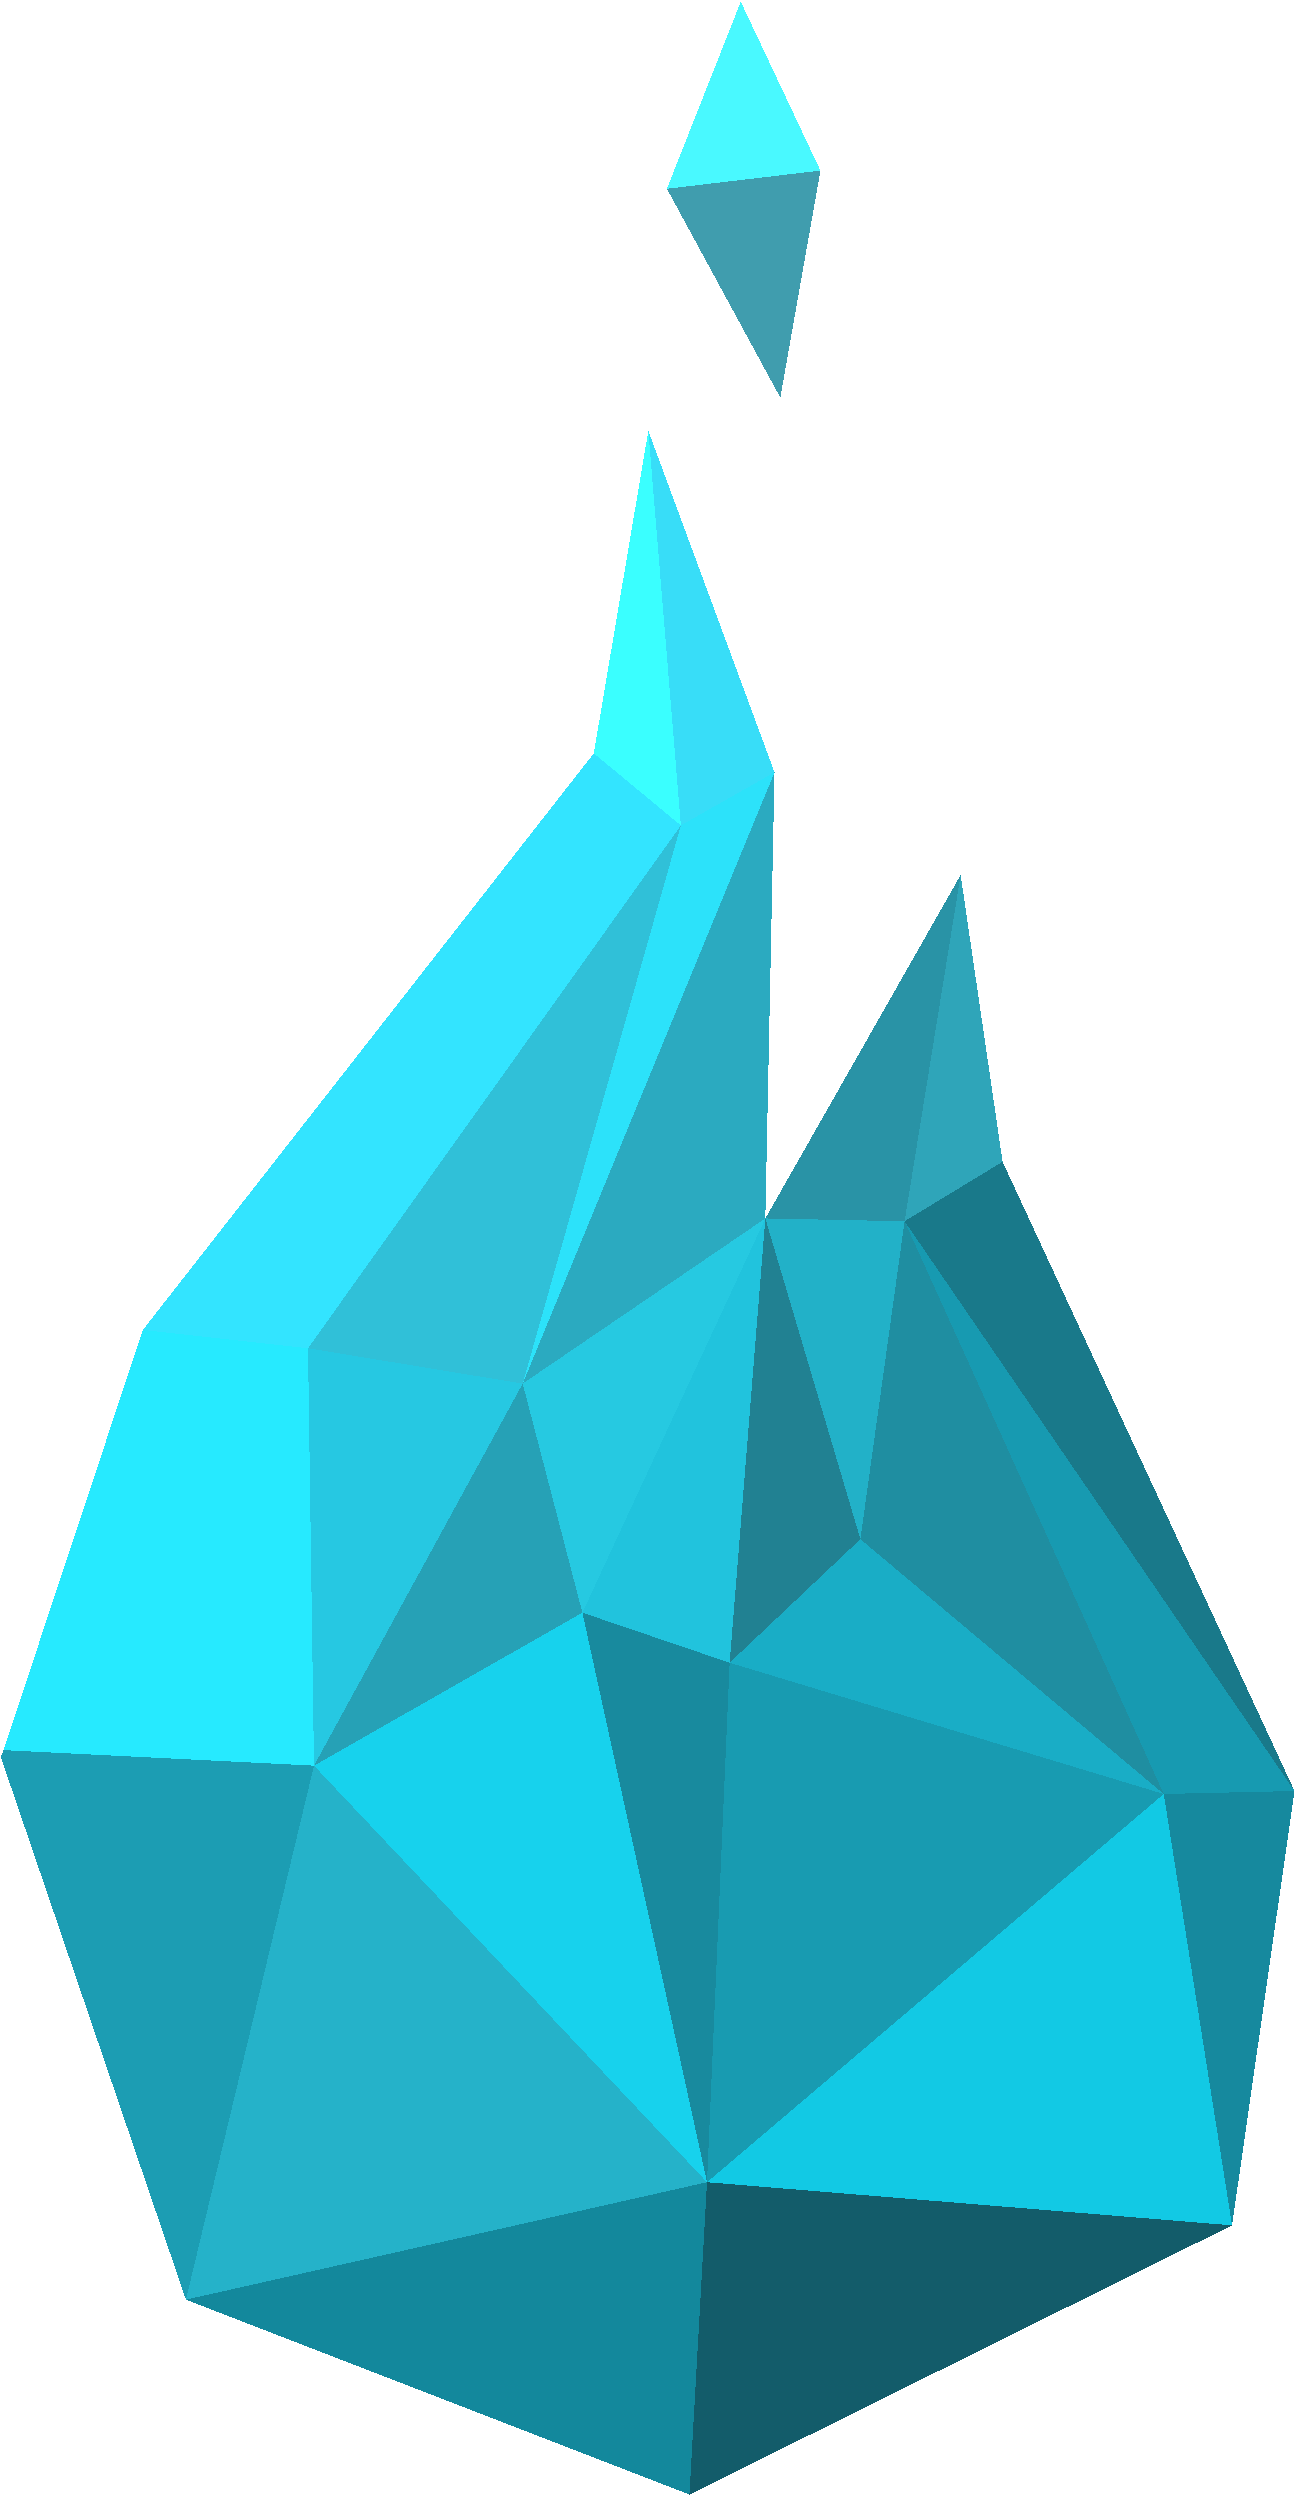
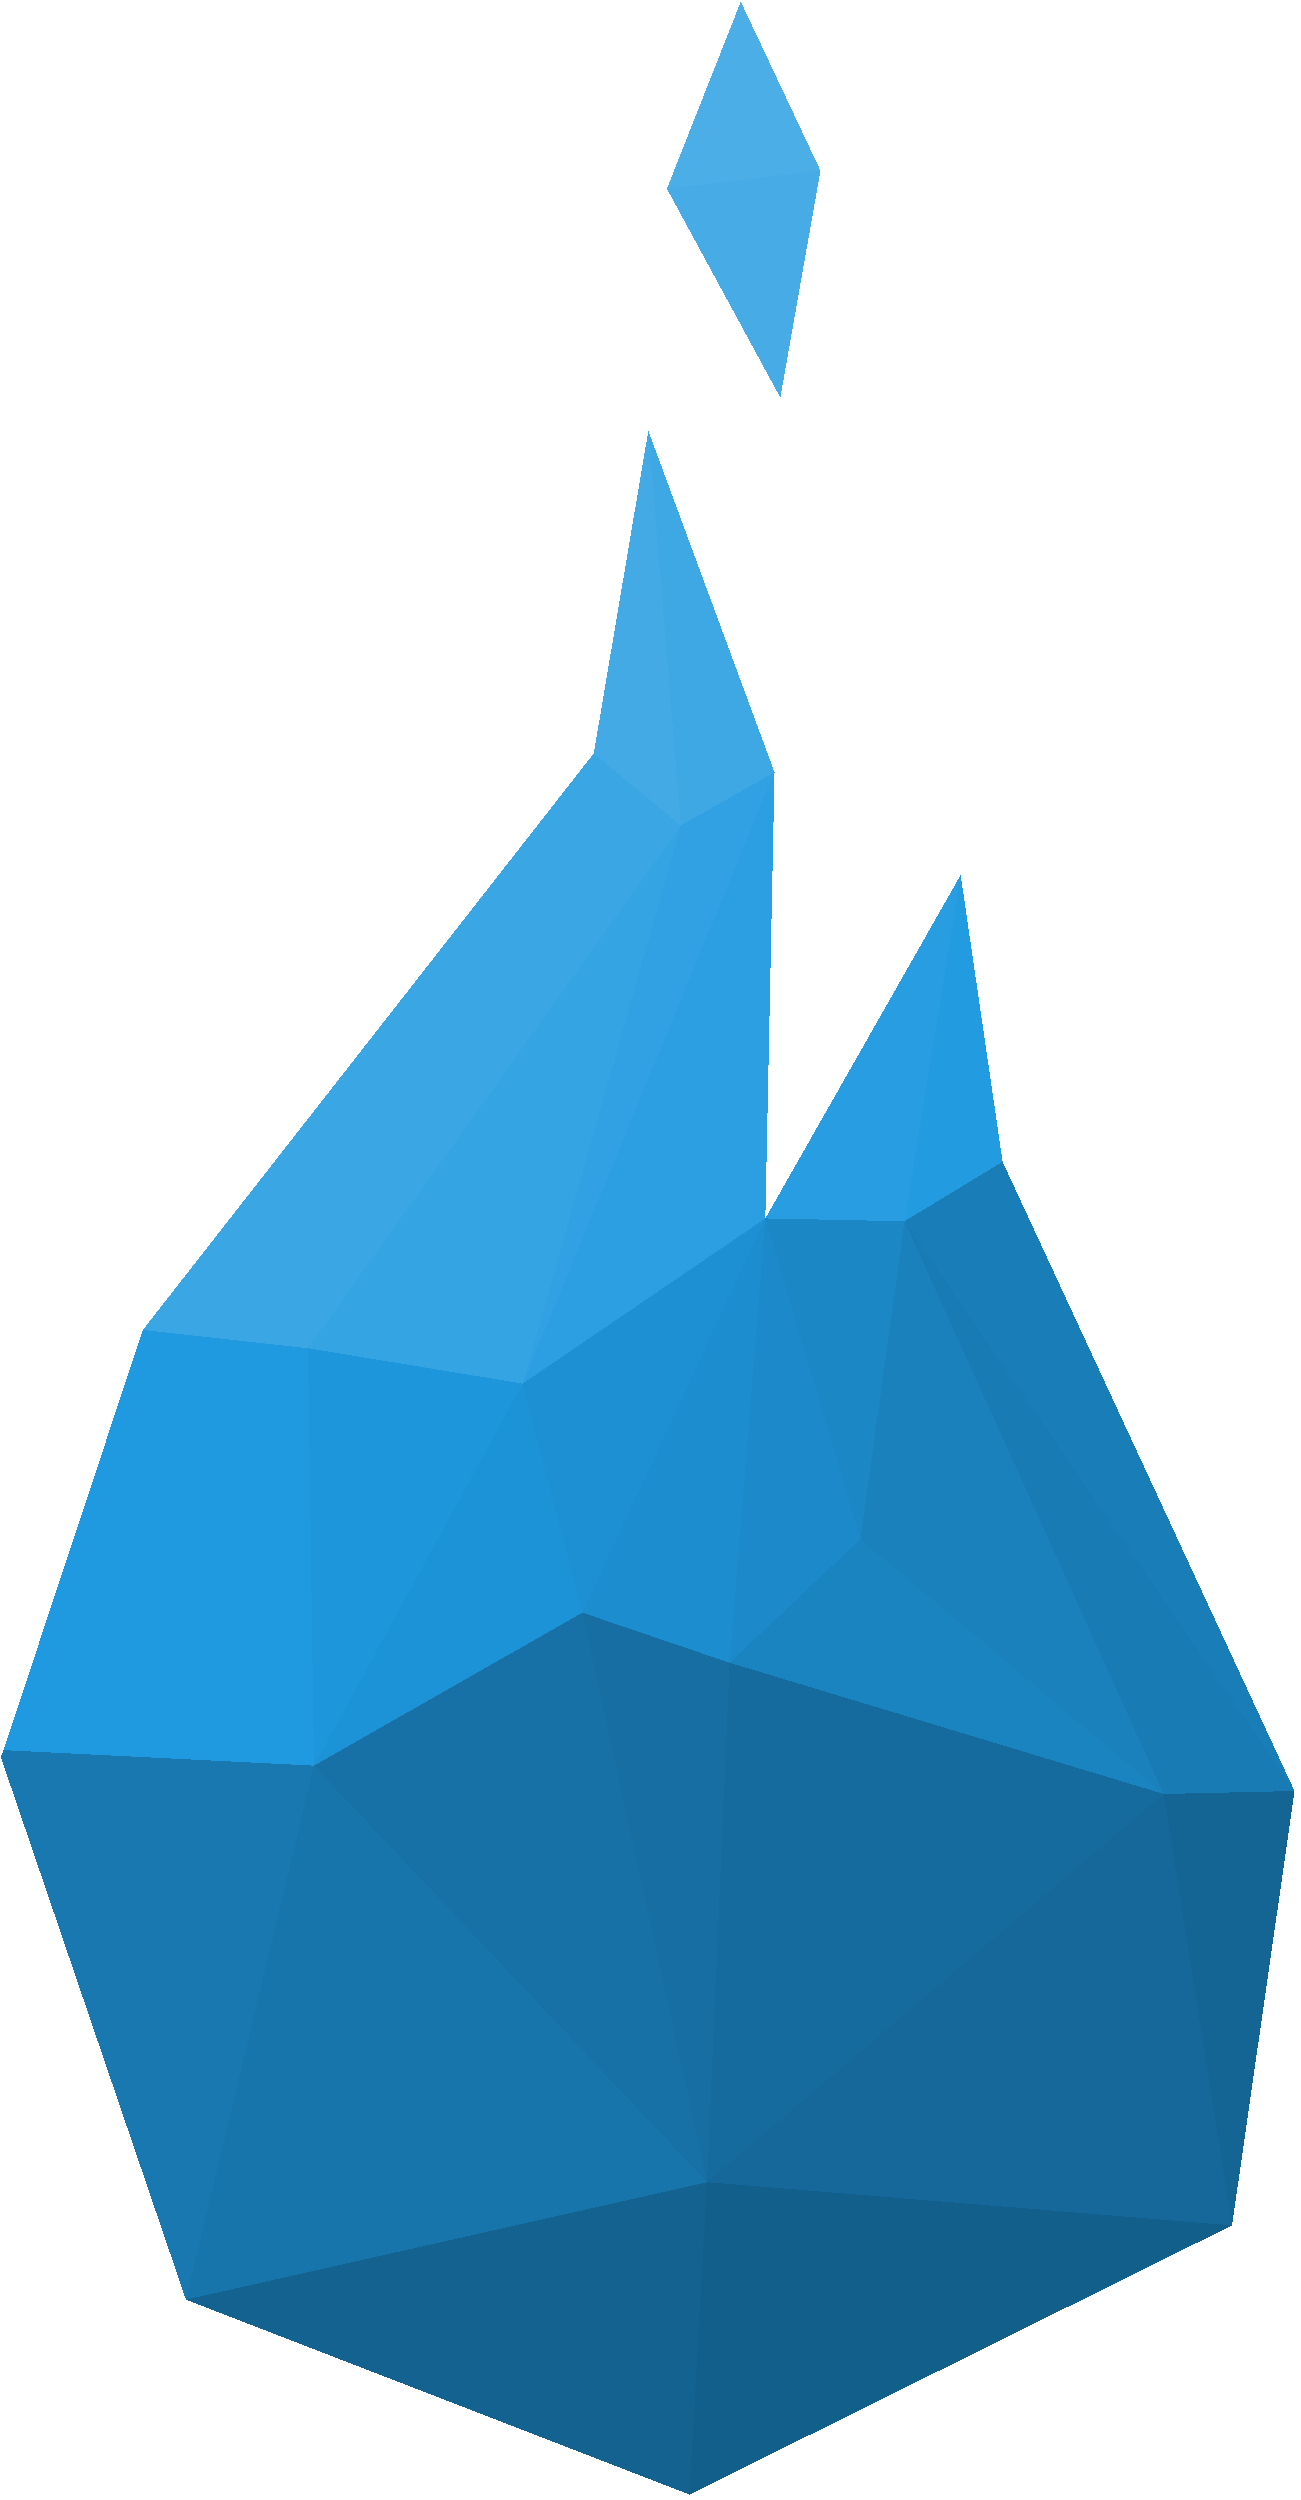
- <svg xmlns="http://www.w3.org/2000/svg" version="1.1" x="0px" y="0px" width="101.76px" height="195.6px" viewBox="0 0 101.76 195.6" enable-background="new 0 0 101.76 195.6" xml:space="preserve">
-   <polyline fill="#3AFFFF" points="53.271,64.581 46.458,58.94 50.724,33.706" shape-rendering="crispEdges" />
-   <polyline fill="#38DDF8" points="60.599,60.425 50.724,33.706 53.271,64.581" shape-rendering="crispEdges" />
-   <polyline fill="#2BAAC0" points="60.599,60.425 59.88,95.331 40.896,108.253" shape-rendering="crispEdges" />
-   <polyline fill="#2CE2FA" points="53.271,64.581 60.599,60.425 40.896,108.253" shape-rendering="crispEdges" />
-   <polyline fill="#30C0D8" points="24.099,105.487 40.896,108.253 53.271,64.581" shape-rendering="crispEdges" />
-   <polyline fill="#33E4FF" points="53.271,64.581 46.458,58.94 11.177,104.05 24.099,105.487" shape-rendering="crispEdges" />
-   <polyline fill="#26EAFF" points="24.099,105.487 11.177,104.05 0.271,136.931 24.567,138.144" shape-rendering="crispEdges" />
-   <polyline fill="#26C8E2" points="24.099,105.487 40.896,108.253 24.567,138.144" shape-rendering="crispEdges" />
-   <polyline fill="#26A1B6" points="24.567,138.144 45.567,126.175 40.896,108.253" shape-rendering="crispEdges" />
-   <polyline fill="#26C9E1" points="59.88,95.331 40.896,108.253 45.567,126.175" shape-rendering="crispEdges" />
-   <polyline fill="#21C3DD" points="45.567,126.175 57.089,130.092 59.88,95.331" shape-rendering="crispEdges" />
-   <polyline fill="#188A9E" points="57.089,130.092 45.567,126.175 55.317,170.737" shape-rendering="crispEdges" />
-   <polyline fill="#17D2ED" points="45.567,126.175 24.567,138.144 55.317,170.737" shape-rendering="crispEdges" />
-   <polyline fill="#1C9DB3" points="24.567,138.144 0.271,136.931 0.067,137.487 14.546,179.925" shape-rendering="crispEdges" />
-   <polyline fill="#25B2C9" points="55.317,170.737 14.546,179.925 24.567,138.144" shape-rendering="crispEdges" />
-   <polyline fill="#13889C" points="55.317,170.737 14.546,179.925 53.942,195.175" shape-rendering="crispEdges" />
-   <polyline fill="#135C6A" points="96.396,174.112 55.317,170.737 53.942,195.175" shape-rendering="crispEdges" />
-   <polyline fill="#12C9E4" points="91.052,140.362 55.317,170.737 96.396,174.112" shape-rendering="crispEdges" />
-   <polyline fill="#16899E" points="91.052,140.362 96.396,174.112 101.286,140.128" shape-rendering="crispEdges" />
-   <polyline fill="#189BB1" points="55.317,170.737 57.089,130.092 91.052,140.362" shape-rendering="crispEdges" />
-   <polyline fill="#19ADC6" points="67.317,120.425 57.089,130.092 91.052,140.362" shape-rendering="crispEdges" />
-   <polyline fill="#218192" points="57.089,130.092 67.317,120.425 59.88,95.331" shape-rendering="crispEdges" />
-   <polyline fill="#1F8EA1" points="91.052,140.362 70.775,95.55 67.317,120.425" shape-rendering="crispEdges" />
-   <polyline fill="#22B1C8" points="70.775,95.55 59.88,95.331 67.317,120.425" shape-rendering="crispEdges" />
-   <polyline fill="#2993A6" points="59.88,95.331 75.161,68.456 70.775,95.55" shape-rendering="crispEdges" />
-   <polyline fill="#2FA5B9" points="78.442,90.894 70.775,95.55 75.161,68.456" shape-rendering="crispEdges" />
-   <polyline fill="#179AB1" points="101.286,140.128 91.052,140.362 70.775,95.55" shape-rendering="crispEdges" />
-   <polyline fill="#19798A" points="70.775,95.55 78.442,90.894 101.286,140.128" shape-rendering="crispEdges" />
-   <polyline fill="#409DAE" points="52.177,14.769 61.052,31.112 64.192,13.347" shape-rendering="crispEdges" />
-   <polygon fill="#49F9FF" points="57.958,0.128 52.177,14.769 64.192,13.347" shape-rendering="crispEdges" />
+ <svg xmlns="http://www.w3.org/2000/svg" version="1.1" fill="#000" width="101.76px" height="195.6px" viewBox="0 0 101.76 195.6" class="svg-icon w-10 h-10">
+   <polygon style="fill: #4baee7;" points="57.958,0.128 52.177,14.769 64.192,13.347" shape-rendering="crispEdges" />
+   <polyline style="fill: #47ace6;" points="52.177,14.769 61.052,31.112 64.192,13.347" shape-rendering="crispEdges" />
+   <polyline style="fill: #43aae5;" points="53.271,64.581 46.458,58.94 50.724,33.706" shape-rendering="crispEdges" />
+   <polyline style="fill: #3ea8e5;" points="60.599,60.425 50.724,33.706 53.271,64.581" shape-rendering="crispEdges" />
+   <polyline style="fill: #3aa6e4;" points="53.271,64.581 46.458,58.94 11.177,104.05 24.099,105.487" shape-rendering="crispEdges" />
+   <polyline style="fill: #35a4e3;" points="24.099,105.487 40.896,108.253 53.271,64.581" shape-rendering="crispEdges" />
+   <polyline style="fill: #31a1e3;" points="53.271,64.581 60.599,60.425 40.896,108.253" shape-rendering="crispEdges" />
+   <polyline style="fill: #2c9fe2;" points="60.599,60.425 59.88,95.331 40.896,108.253" shape-rendering="crispEdges" />
+   <polyline style="fill: #289de2;" points="59.88,95.331 75.161,68.456 70.775,95.55" shape-rendering="crispEdges" />
+   <polyline style="fill: #239be1;" points="78.442,90.894 70.775,95.55 75.161,68.456" shape-rendering="crispEdges" />
+   <polyline style="fill: #1f99e0;" points="24.099,105.487 11.177,104.05 0.271,136.931 24.567,138.144" shape-rendering="crispEdges" />
+   <polyline style="fill: #1e96dc;" points="24.099,105.487 40.896,108.253 24.567,138.144" shape-rendering="crispEdges" />
+   <polyline style="fill: #1d93d7;" points="24.567,138.144 45.567,126.175 40.896,108.253" shape-rendering="crispEdges" />
+   <polyline style="fill: #1d90d3;" points="59.88,95.331 40.896,108.253 45.567,126.175" shape-rendering="crispEdges" />
+   <polyline style="fill: #1c8dce;" points="45.567,126.175 57.089,130.092 59.88,95.331" shape-rendering="crispEdges" />
+   <polyline style="fill: #1c8aca;" points="57.089,130.092 67.317,120.425 59.88,95.331" shape-rendering="crispEdges" />
+   <polyline style="fill: #1b87c5;" points="70.775,95.55 59.88,95.331 67.317,120.425" shape-rendering="crispEdges" />
+   <polyline style="fill: #1a84c1;" points="67.317,120.425 57.089,130.092 91.052,140.362" shape-rendering="crispEdges" />
+   <polyline style="fill: #1a81bc;" points="91.052,140.362 70.775,95.55 67.317,120.425" shape-rendering="crispEdges" />
+   <polyline style="fill: #197eb8;" points="70.775,95.55 78.442,90.894 101.286,140.128" shape-rendering="crispEdges" />
+   <polyline style="fill: #187bb4;" points="101.286,140.128 91.052,140.362 70.775,95.55" shape-rendering="crispEdges" />
+   <polyline style="fill: #1878af;" points="24.567,138.144 0.271,136.931 0.067,137.487 14.546,179.925" shape-rendering="crispEdges" />
+   <polyline style="fill: #1775ab;" points="55.317,170.737 14.546,179.925 24.567,138.144" shape-rendering="crispEdges" />
+   <polyline style="fill: #1771a6;" points="45.567,126.175 24.567,138.144 55.317,170.737" shape-rendering="crispEdges" />
+   <polyline style="fill: #166ea2;" points="57.089,130.092 45.567,126.175 55.317,170.737" shape-rendering="crispEdges" />
+   <polyline style="fill: #156b9d;" points="55.317,170.737 57.089,130.092 91.052,140.362" shape-rendering="crispEdges" />
+   <polyline style="fill: #156899;" points="91.052,140.362 55.317,170.737 96.396,174.112" shape-rendering="crispEdges" />
+   <polyline style="fill: #146594;" points="91.052,140.362 96.396,174.112 101.286,140.128" shape-rendering="crispEdges" />
+   <polyline style="fill: #146290;" points="55.317,170.737 14.546,179.925 53.942,195.175" shape-rendering="crispEdges" />
+   <polyline style="fill: #135f8b;" points="96.396,174.112 55.317,170.737 53.942,195.175" shape-rendering="crispEdges" />
</svg>
